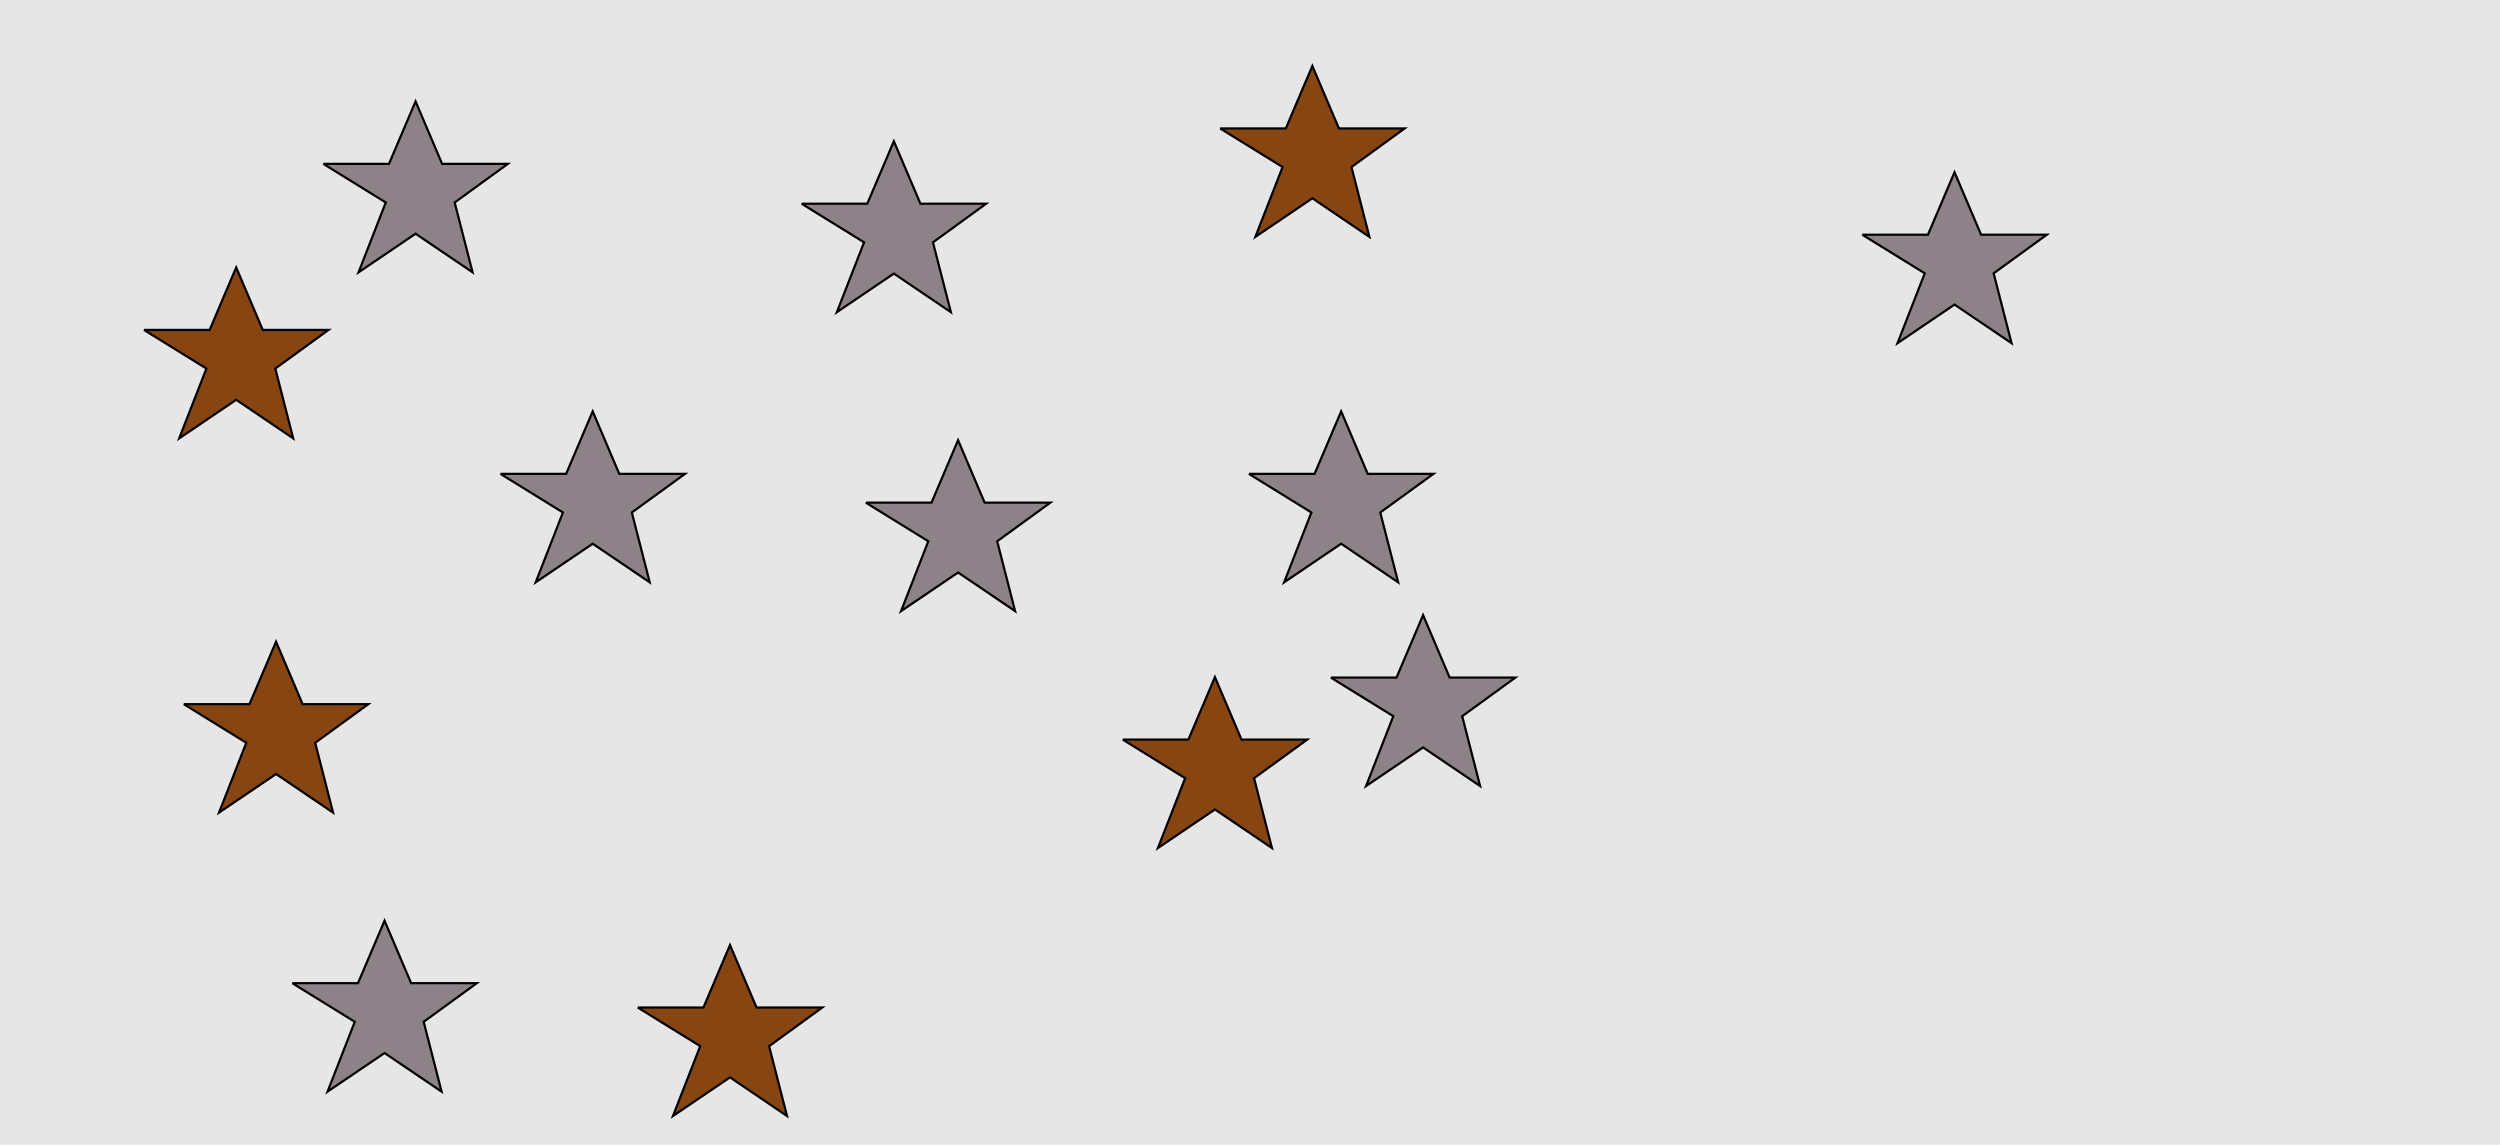
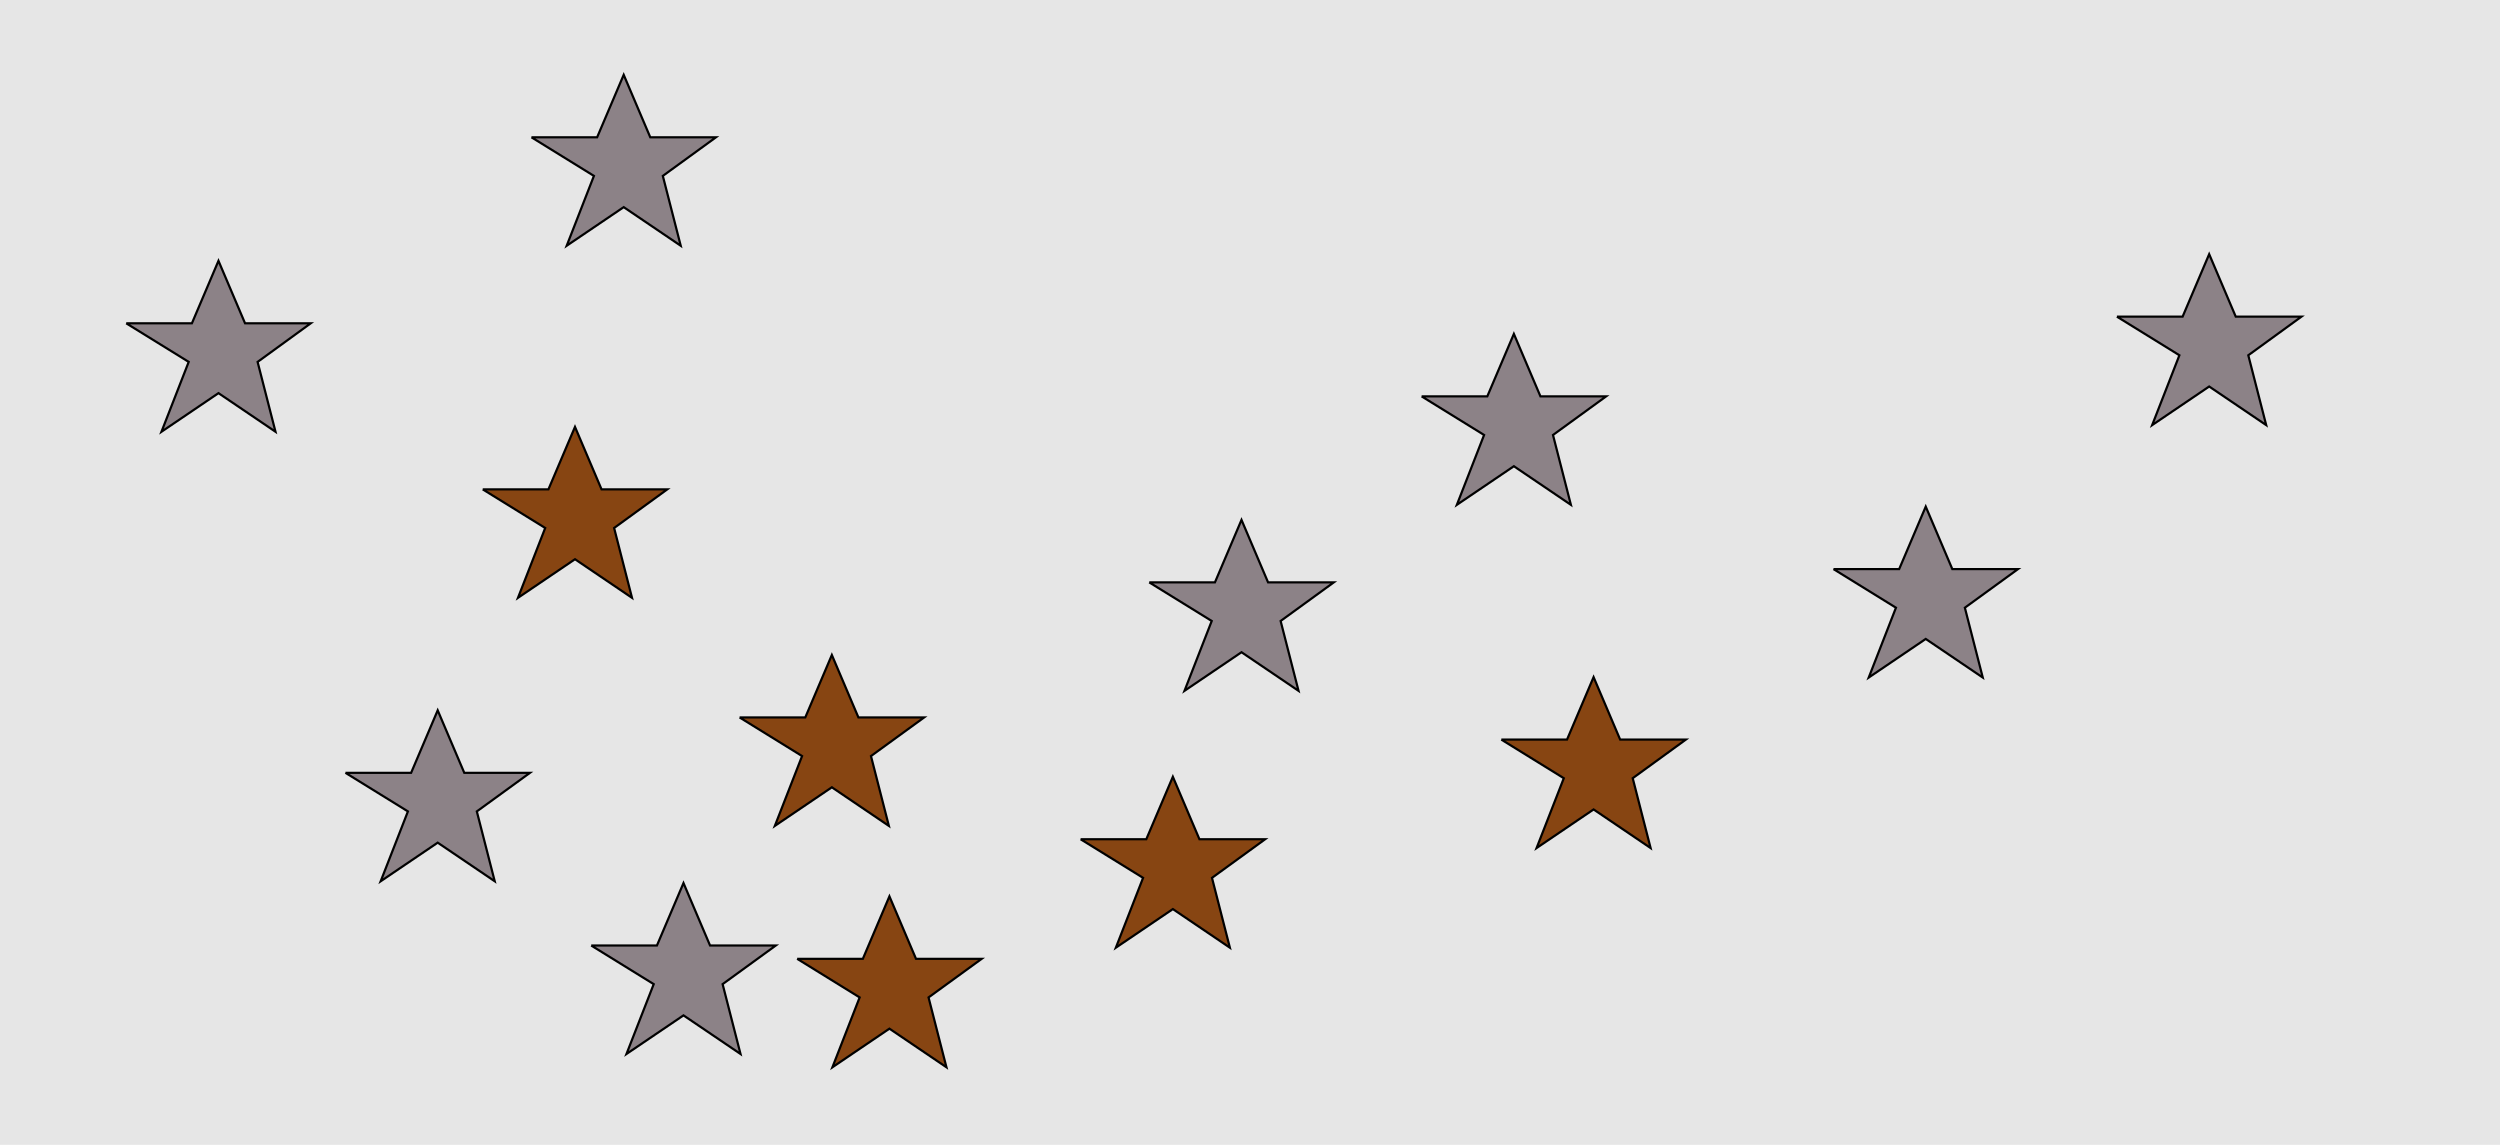
<svg xmlns="http://www.w3.org/2000/svg" width="1129pt" height="517pt" viewBox="0 0 1129 517" version="1.1">
  <g id="surface871">
    <rect x="0" y="0" width="1129" height="517" style="fill:rgb(90%,90%,90%);fill-opacity:1;stroke:none;" />
-     <path style="fill-rule:nonzero;fill:rgb(53%,27%,7%);fill-opacity:1;stroke-width:1;stroke-linecap:butt;stroke-linejoin:miter;stroke:rgb(0%,0%,0%);stroke-opacity:1;stroke-miterlimit:10;" d="M 288 455 L 317.664 455 L 329.664 426.785 L 341.664 455 L 371.332 455 L 347.332 472.438 L 355.418 503.98 L 329.664 486.543 L 303.914 503.98 L 316.215 472.438 L 288 455 " />
-     <path style="fill-rule:nonzero;fill:rgb(53%,27%,7%);fill-opacity:1;stroke-width:1;stroke-linecap:butt;stroke-linejoin:miter;stroke:rgb(0%,0%,0%);stroke-opacity:1;stroke-miterlimit:10;" d="M 551 58 L 580.664 58 L 592.664 29.785 L 604.664 58 L 634.332 58 L 610.332 75.438 L 618.418 106.98 L 592.664 89.543 L 566.914 106.98 L 579.215 75.438 L 551 58 " />
-     <path style="fill-rule:nonzero;fill:rgb(53%,27%,7%);fill-opacity:1;stroke-width:1;stroke-linecap:butt;stroke-linejoin:miter;stroke:rgb(0%,0%,0%);stroke-opacity:1;stroke-miterlimit:10;" d="M 83 318 L 112.664 318 L 124.664 289.785 L 136.664 318 L 166.332 318 L 142.332 335.438 L 150.418 366.98 L 124.664 349.543 L 98.914 366.98 L 111.215 335.438 L 83 318 " />
-     <path style="fill-rule:nonzero;fill:rgb(53%,27%,7%);fill-opacity:1;stroke-width:1;stroke-linecap:butt;stroke-linejoin:miter;stroke:rgb(0%,0%,0%);stroke-opacity:1;stroke-miterlimit:10;" d="M 65 149 L 94.664 149 L 106.664 120.785 L 118.664 149 L 148.332 149 L 124.332 166.438 L 132.418 197.98 L 106.664 180.543 L 80.914 197.98 L 93.215 166.438 L 65 149 " />
-     <path style="fill-rule:nonzero;fill:rgb(53%,27%,7%);fill-opacity:1;stroke-width:1;stroke-linecap:butt;stroke-linejoin:miter;stroke:rgb(0%,0%,0%);stroke-opacity:1;stroke-miterlimit:10;" d="M 507 334 L 536.664 334 L 548.664 305.785 L 560.664 334 L 590.332 334 L 566.332 351.438 L 574.418 382.98 L 548.664 365.543 L 522.914 382.98 L 535.215 351.438 L 507 334 " />
-     <path style="fill-rule:nonzero;fill:rgb(55%,51%,53%);fill-opacity:1;stroke-width:1;stroke-linecap:butt;stroke-linejoin:miter;stroke:rgb(0%,0%,0%);stroke-opacity:1;stroke-miterlimit:10;" d="M 362 92 L 391.664 92 L 403.664 63.785 L 415.664 92 L 445.332 92 L 421.332 109.438 L 429.418 140.98 L 403.664 123.543 L 377.914 140.98 L 390.215 109.438 L 362 92 " />
-     <path style="fill-rule:nonzero;fill:rgb(55%,51%,53%);fill-opacity:1;stroke-width:1;stroke-linecap:butt;stroke-linejoin:miter;stroke:rgb(0%,0%,0%);stroke-opacity:1;stroke-miterlimit:10;" d="M 841 106 L 870.664 106 L 882.664 77.785 L 894.664 106 L 924.332 106 L 900.332 123.438 L 908.418 154.98 L 882.664 137.543 L 856.914 154.98 L 869.215 123.438 L 841 106 " />
-     <path style="fill-rule:nonzero;fill:rgb(55%,51%,53%);fill-opacity:1;stroke-width:1;stroke-linecap:butt;stroke-linejoin:miter;stroke:rgb(0%,0%,0%);stroke-opacity:1;stroke-miterlimit:10;" d="M 226 214 L 255.664 214 L 267.664 185.785 L 279.664 214 L 309.332 214 L 285.332 231.438 L 293.418 262.98 L 267.664 245.543 L 241.914 262.98 L 254.215 231.438 L 226 214 " />
-     <path style="fill-rule:nonzero;fill:rgb(55%,51%,53%);fill-opacity:1;stroke-width:1;stroke-linecap:butt;stroke-linejoin:miter;stroke:rgb(0%,0%,0%);stroke-opacity:1;stroke-miterlimit:10;" d="M 601 306 L 630.664 306 L 642.664 277.785 L 654.664 306 L 684.332 306 L 660.332 323.438 L 668.418 354.98 L 642.664 337.543 L 616.914 354.98 L 629.215 323.438 L 601 306 " />
-     <path style="fill-rule:nonzero;fill:rgb(55%,51%,53%);fill-opacity:1;stroke-width:1;stroke-linecap:butt;stroke-linejoin:miter;stroke:rgb(0%,0%,0%);stroke-opacity:1;stroke-miterlimit:10;" d="M 564 214 L 593.664 214 L 605.664 185.785 L 617.664 214 L 647.332 214 L 623.332 231.438 L 631.418 262.98 L 605.664 245.543 L 579.914 262.98 L 592.215 231.438 L 564 214 " />
-     <path style="fill-rule:nonzero;fill:rgb(55%,51%,53%);fill-opacity:1;stroke-width:1;stroke-linecap:butt;stroke-linejoin:miter;stroke:rgb(0%,0%,0%);stroke-opacity:1;stroke-miterlimit:10;" d="M 391 227 L 420.664 227 L 432.664 198.785 L 444.664 227 L 474.332 227 L 450.332 244.438 L 458.418 275.98 L 432.664 258.543 L 406.914 275.98 L 419.215 244.438 L 391 227 " />
-     <path style="fill-rule:nonzero;fill:rgb(55%,51%,53%);fill-opacity:1;stroke-width:1;stroke-linecap:butt;stroke-linejoin:miter;stroke:rgb(0%,0%,0%);stroke-opacity:1;stroke-miterlimit:10;" d="M 132 444 L 161.664 444 L 173.664 415.785 L 185.664 444 L 215.332 444 L 191.332 461.438 L 199.418 492.98 L 173.664 475.543 L 147.914 492.98 L 160.215 461.438 L 132 444 " />
-     <path style="fill-rule:nonzero;fill:rgb(55%,51%,53%);fill-opacity:1;stroke-width:1;stroke-linecap:butt;stroke-linejoin:miter;stroke:rgb(0%,0%,0%);stroke-opacity:1;stroke-miterlimit:10;" d="M 146 74 L 175.664 74 L 187.664 45.785 L 199.664 74 L 229.332 74 L 205.332 91.438 L 213.418 122.98 L 187.664 105.543 L 161.914 122.98 L 174.215 91.438 L 146 74 " />
+     <path style="fill-rule:nonzero;fill:rgb(53%,27%,7%);fill-opacity:1;stroke-width:1;stroke-linecap:butt;stroke-linejoin:miter;stroke:rgb(0%,0%,0%);stroke-opacity:1;stroke-miterlimit:10;" d="M 334 324 L 363.664 324 L 375.664 295.785 L 387.664 324 L 417.332 324 L 393.332 341.438 L 401.418 372.98 L 375.664 355.543 L 349.914 372.98 L 362.215 341.438 L 334 324 " />
+     <path style="fill-rule:nonzero;fill:rgb(53%,27%,7%);fill-opacity:1;stroke-width:1;stroke-linecap:butt;stroke-linejoin:miter;stroke:rgb(0%,0%,0%);stroke-opacity:1;stroke-miterlimit:10;" d="M 218 221 L 247.664 221 L 259.664 192.785 L 271.664 221 L 301.332 221 L 277.332 238.438 L 285.418 269.98 L 259.664 252.543 L 233.914 269.98 L 246.215 238.438 L 218 221 " />
+     <path style="fill-rule:nonzero;fill:rgb(53%,27%,7%);fill-opacity:1;stroke-width:1;stroke-linecap:butt;stroke-linejoin:miter;stroke:rgb(0%,0%,0%);stroke-opacity:1;stroke-miterlimit:10;" d="M 360 433 L 389.664 433 L 401.664 404.785 L 413.664 433 L 443.332 433 L 419.332 450.438 L 427.418 481.98 L 401.664 464.543 L 375.914 481.98 L 388.215 450.438 L 360 433 " />
+     <path style="fill-rule:nonzero;fill:rgb(53%,27%,7%);fill-opacity:1;stroke-width:1;stroke-linecap:butt;stroke-linejoin:miter;stroke:rgb(0%,0%,0%);stroke-opacity:1;stroke-miterlimit:10;" d="M 678 334 L 707.664 334 L 719.664 305.785 L 731.664 334 L 761.332 334 L 737.332 351.438 L 745.418 382.98 L 719.664 365.543 L 693.914 382.98 L 706.215 351.438 L 678 334 " />
+     <path style="fill-rule:nonzero;fill:rgb(53%,27%,7%);fill-opacity:1;stroke-width:1;stroke-linecap:butt;stroke-linejoin:miter;stroke:rgb(0%,0%,0%);stroke-opacity:1;stroke-miterlimit:10;" d="M 488 379 L 517.664 379 L 529.664 350.785 L 541.664 379 L 571.332 379 L 547.332 396.438 L 555.418 427.98 L 529.664 410.543 L 503.914 427.98 L 516.215 396.438 L 488 379 " />
+     <path style="fill-rule:nonzero;fill:rgb(55%,51%,53%);fill-opacity:1;stroke-width:1;stroke-linecap:butt;stroke-linejoin:miter;stroke:rgb(0%,0%,0%);stroke-opacity:1;stroke-miterlimit:10;" d="M 642 179 L 671.664 179 L 683.664 150.785 L 695.664 179 L 725.332 179 L 701.332 196.438 L 709.418 227.98 L 683.664 210.543 L 657.914 227.98 L 670.215 196.438 L 642 179 " />
+     <path style="fill-rule:nonzero;fill:rgb(55%,51%,53%);fill-opacity:1;stroke-width:1;stroke-linecap:butt;stroke-linejoin:miter;stroke:rgb(0%,0%,0%);stroke-opacity:1;stroke-miterlimit:10;" d="M 156 349 L 185.664 349 L 197.664 320.785 L 209.664 349 L 239.332 349 L 215.332 366.438 L 223.418 397.98 L 197.664 380.543 L 171.914 397.98 L 184.215 366.438 L 156 349 " />
+     <path style="fill-rule:nonzero;fill:rgb(55%,51%,53%);fill-opacity:1;stroke-width:1;stroke-linecap:butt;stroke-linejoin:miter;stroke:rgb(0%,0%,0%);stroke-opacity:1;stroke-miterlimit:10;" d="M 956 143 L 985.664 143 L 997.664 114.785 L 1009.664 143 L 1039.332 143 L 1015.332 160.438 L 1023.418 191.98 L 997.664 174.543 L 971.914 191.98 L 984.215 160.438 L 956 143 " />
+     <path style="fill-rule:nonzero;fill:rgb(55%,51%,53%);fill-opacity:1;stroke-width:1;stroke-linecap:butt;stroke-linejoin:miter;stroke:rgb(0%,0%,0%);stroke-opacity:1;stroke-miterlimit:10;" d="M 57 146 L 86.664 146 L 98.664 117.785 L 110.664 146 L 140.332 146 L 116.332 163.438 L 124.418 194.98 L 98.664 177.543 L 72.914 194.98 L 85.215 163.438 L 57 146 " />
+     <path style="fill-rule:nonzero;fill:rgb(55%,51%,53%);fill-opacity:1;stroke-width:1;stroke-linecap:butt;stroke-linejoin:miter;stroke:rgb(0%,0%,0%);stroke-opacity:1;stroke-miterlimit:10;" d="M 267 427 L 296.664 427 L 308.664 398.785 L 320.664 427 L 350.332 427 L 326.332 444.438 L 334.418 475.98 L 308.664 458.543 L 282.914 475.98 L 295.215 444.438 L 267 427 " />
+     <path style="fill-rule:nonzero;fill:rgb(55%,51%,53%);fill-opacity:1;stroke-width:1;stroke-linecap:butt;stroke-linejoin:miter;stroke:rgb(0%,0%,0%);stroke-opacity:1;stroke-miterlimit:10;" d="M 828 257 L 857.664 257 L 869.664 228.785 L 881.664 257 L 911.332 257 L 887.332 274.438 L 895.418 305.98 L 869.664 288.543 L 843.914 305.98 L 856.215 274.438 L 828 257 " />
+     <path style="fill-rule:nonzero;fill:rgb(55%,51%,53%);fill-opacity:1;stroke-width:1;stroke-linecap:butt;stroke-linejoin:miter;stroke:rgb(0%,0%,0%);stroke-opacity:1;stroke-miterlimit:10;" d="M 519 263 L 548.664 263 L 560.664 234.785 L 572.664 263 L 602.332 263 L 578.332 280.438 L 586.418 311.98 L 560.664 294.543 L 534.914 311.98 L 547.215 280.438 L 519 263 " />
+     <path style="fill-rule:nonzero;fill:rgb(55%,51%,53%);fill-opacity:1;stroke-width:1;stroke-linecap:butt;stroke-linejoin:miter;stroke:rgb(0%,0%,0%);stroke-opacity:1;stroke-miterlimit:10;" d="M 240 62 L 269.664 62 L 281.664 33.785 L 293.664 62 L 323.332 62 L 299.332 79.438 L 307.418 110.98 L 281.664 93.543 L 255.914 110.98 L 268.215 79.438 L 240 62 " />
  </g>
</svg>
